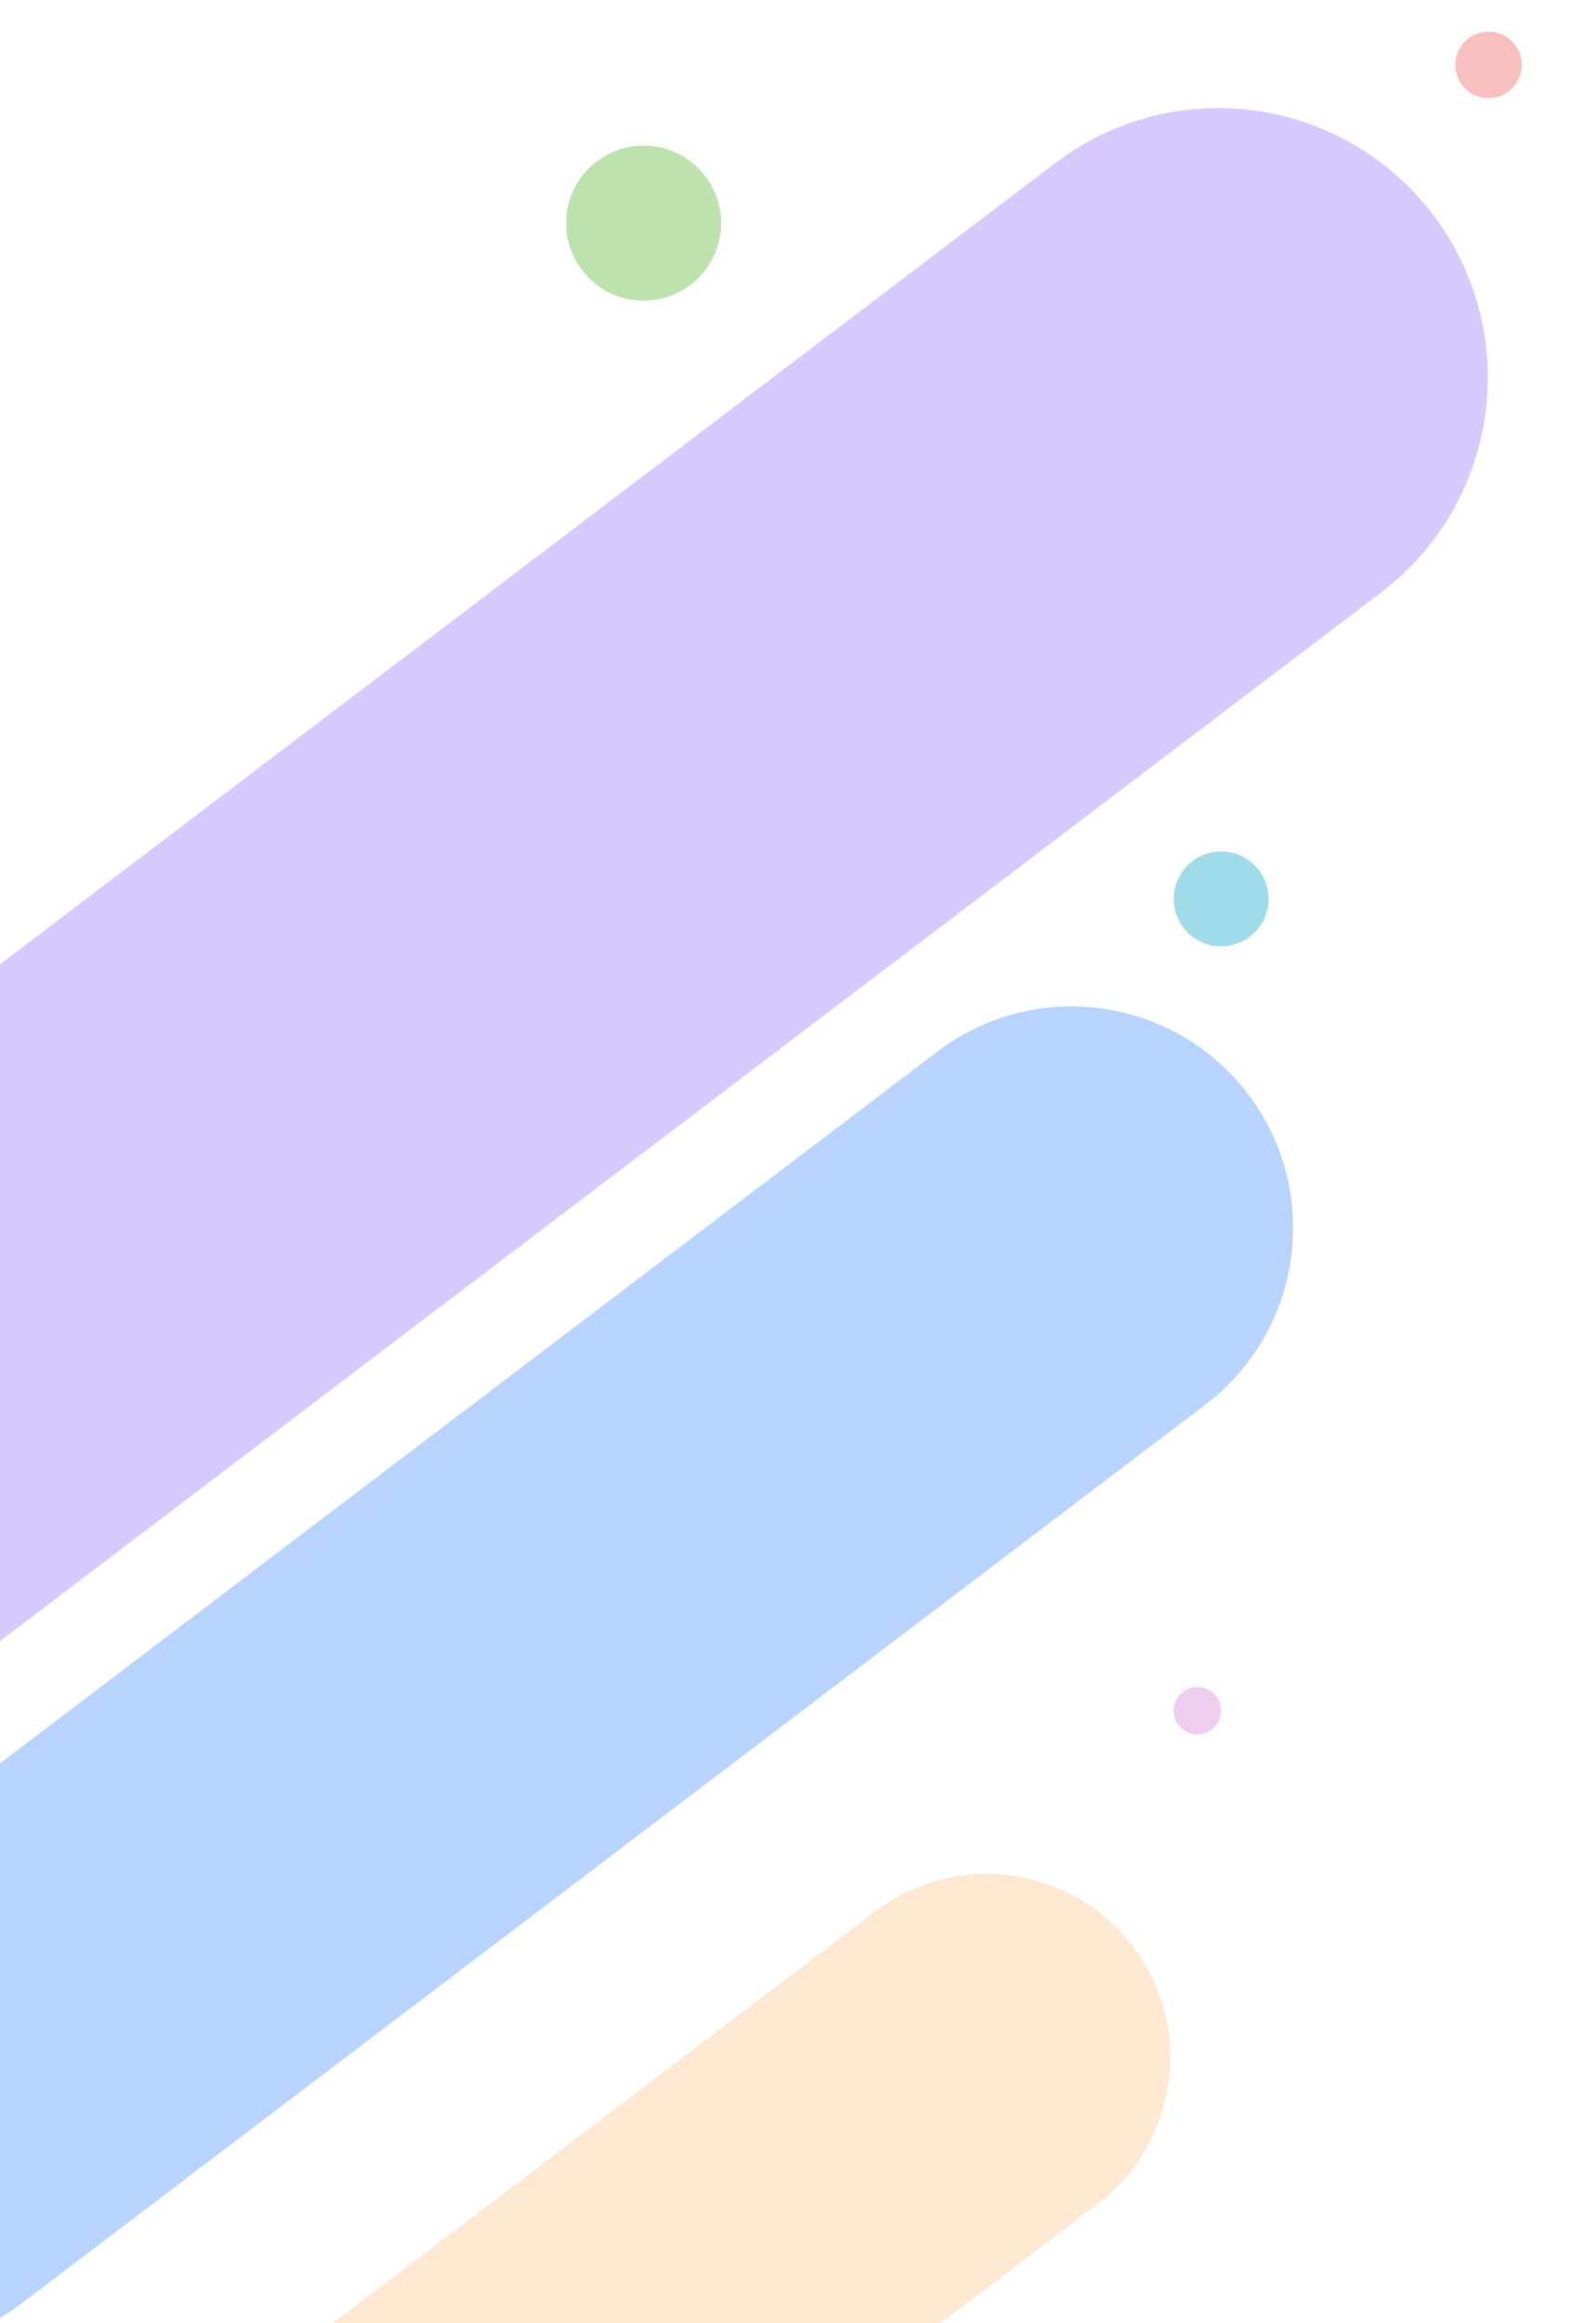
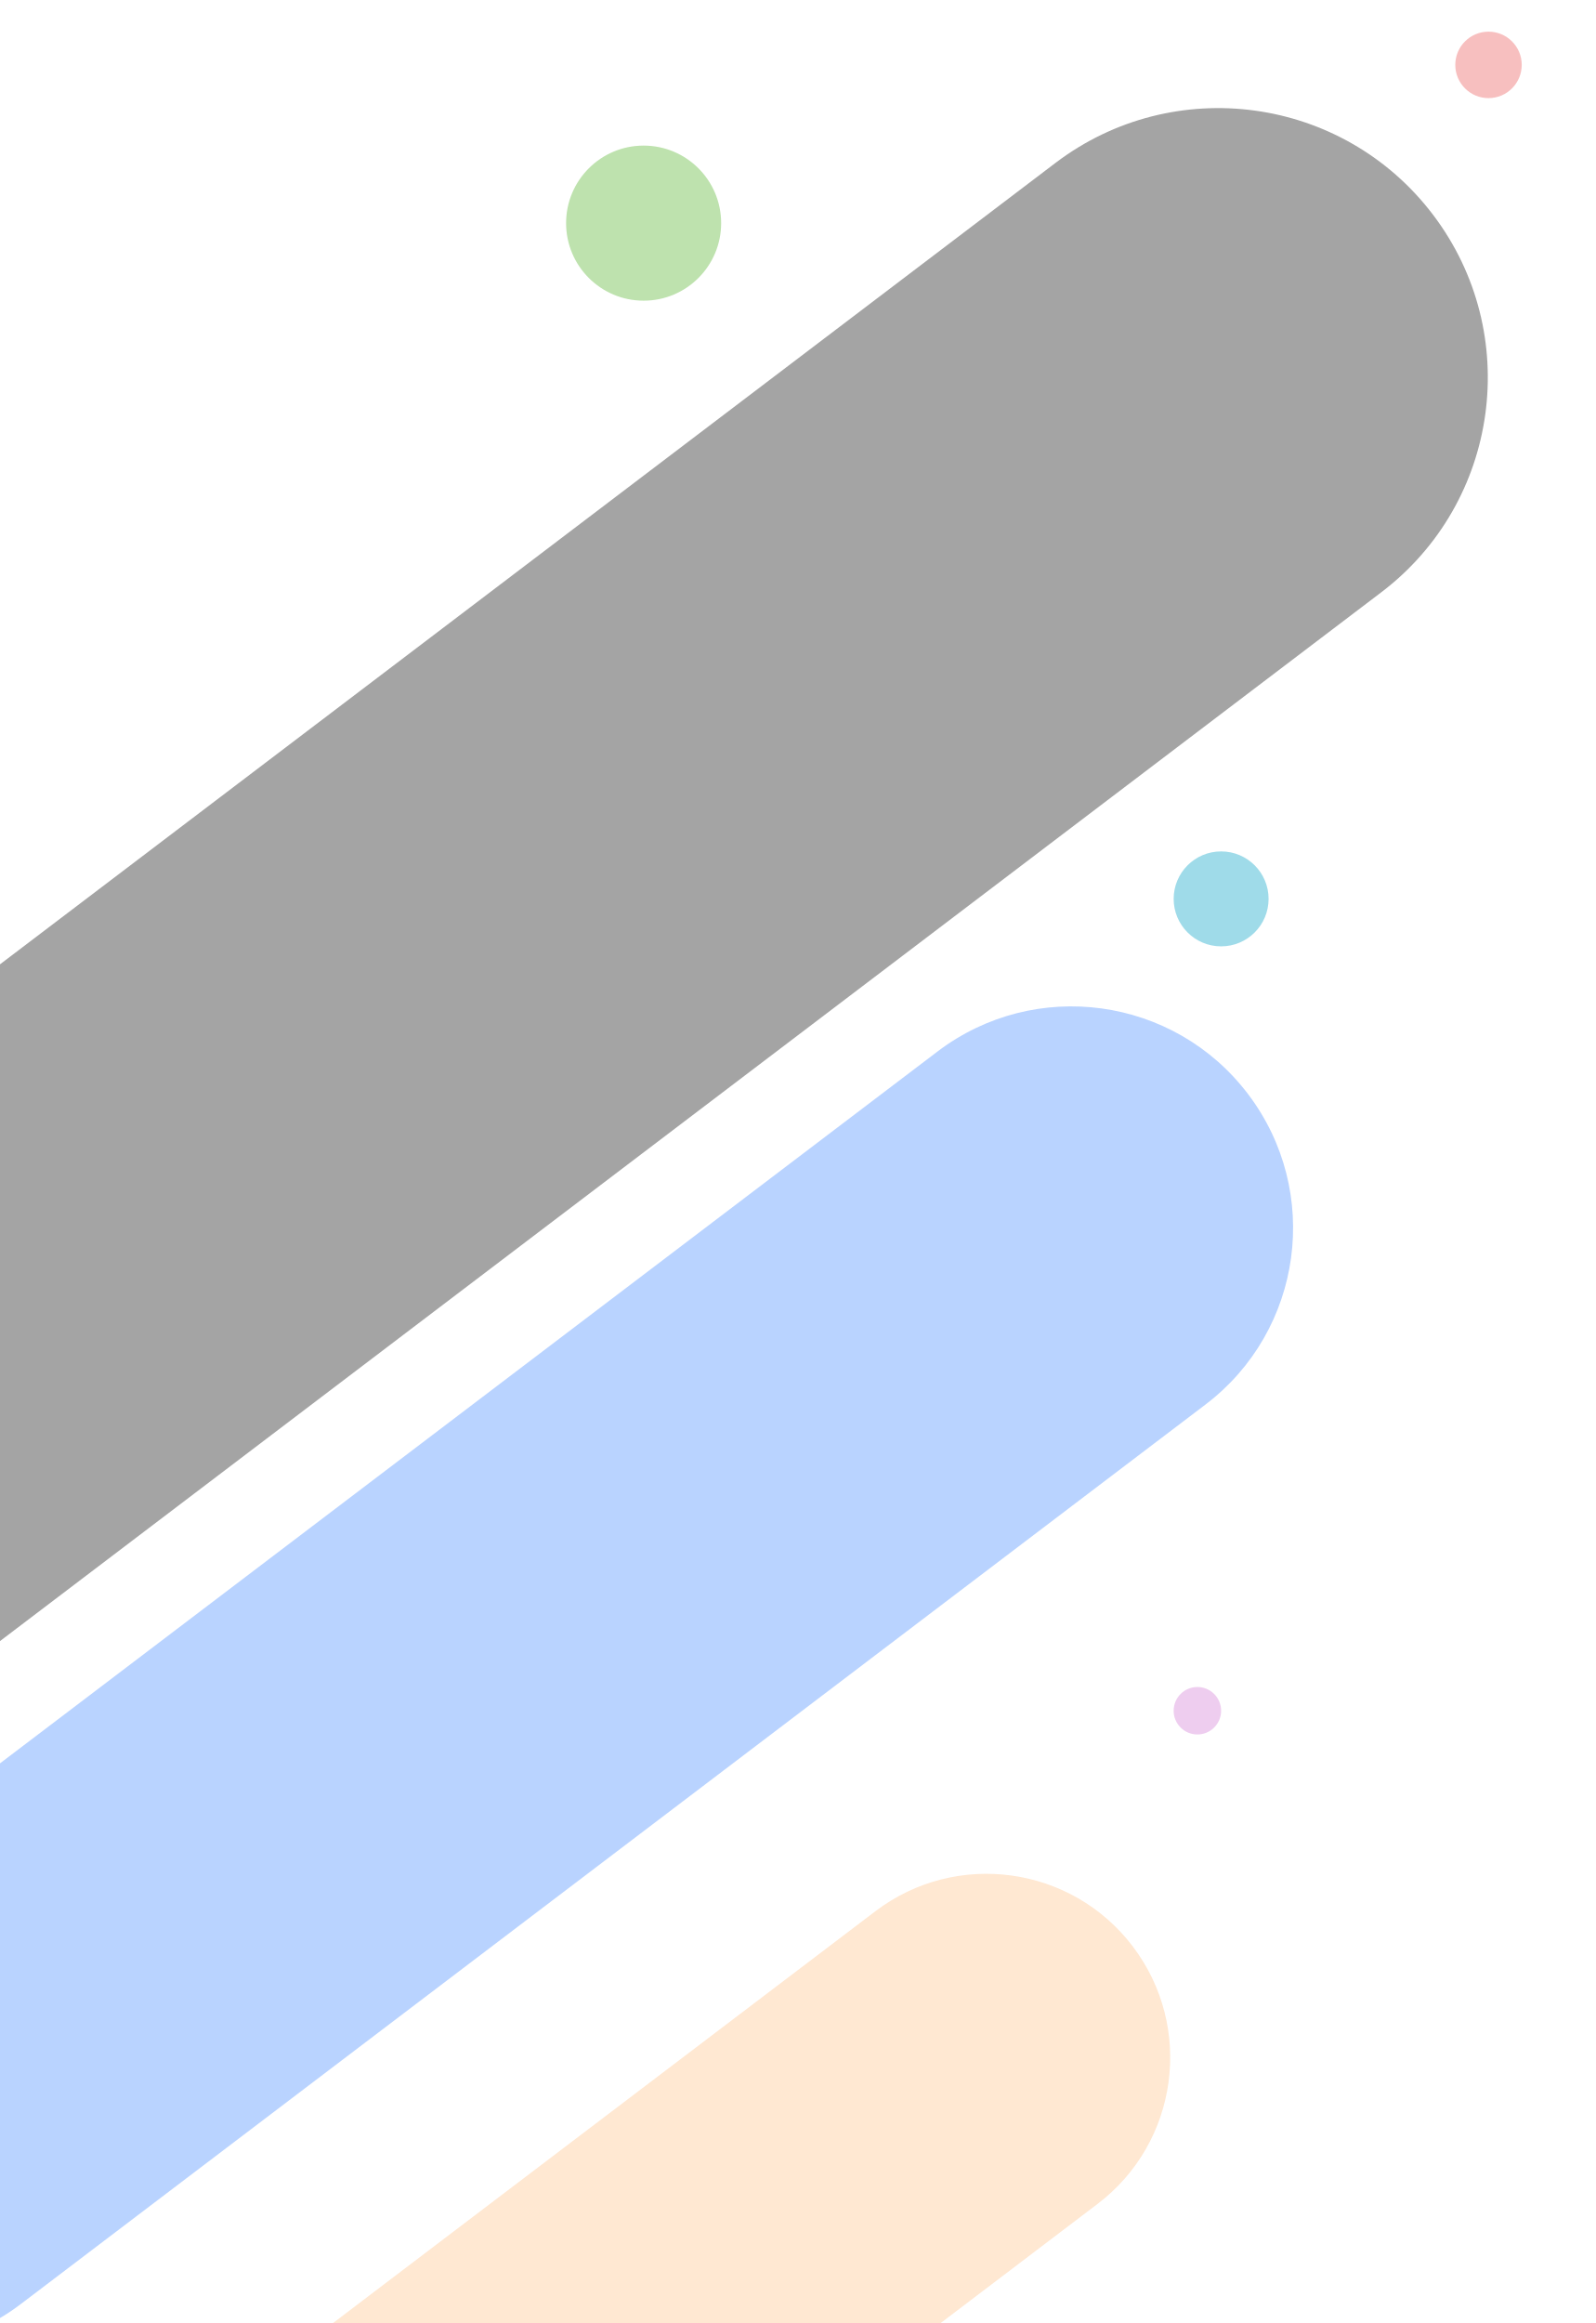
<svg xmlns="http://www.w3.org/2000/svg" width="123" height="179" viewBox="0 0 123 179" fill="none">
  <circle cx="94.116" cy="69.264" r="3.658" fill="#9FDBE9" />
  <circle cx="92.286" cy="131.822" r="1.829" fill="#EECDEF" />
  <circle cx="49.606" cy="17.194" r="5.975" fill="#BEE2AE" />
  <circle cx="114.724" cy="5" r="2.561" fill="#F7BFBF" />
-   <rect opacity="0.4" x="-51.796" y="113.625" width="187.924" height="41.536" rx="20.768" transform="rotate(-37.2026 -51.7957 113.625)" fill="#9777FA" />
+   <rect opacity="0.4" x="-51.796" y="113.625" width="187.924" height="41.536" rx="20.768" transform="rotate(-37.2026 -51.7957 113.625)" fill="#1B1B1B" />
  <rect opacity="0.4" x="-32.645" y="160.656" width="148.783" height="34.156" rx="17.078" transform="rotate(-37.2026 -32.6445 160.656)" fill="#5192FF" />
  <rect opacity="0.5" x="-9.781" y="205.913" width="111.148" height="28.316" rx="14.158" transform="rotate(-37.2026 -9.78101 205.913)" fill="#FFC48D" fill-opacity="0.8" />
</svg>
